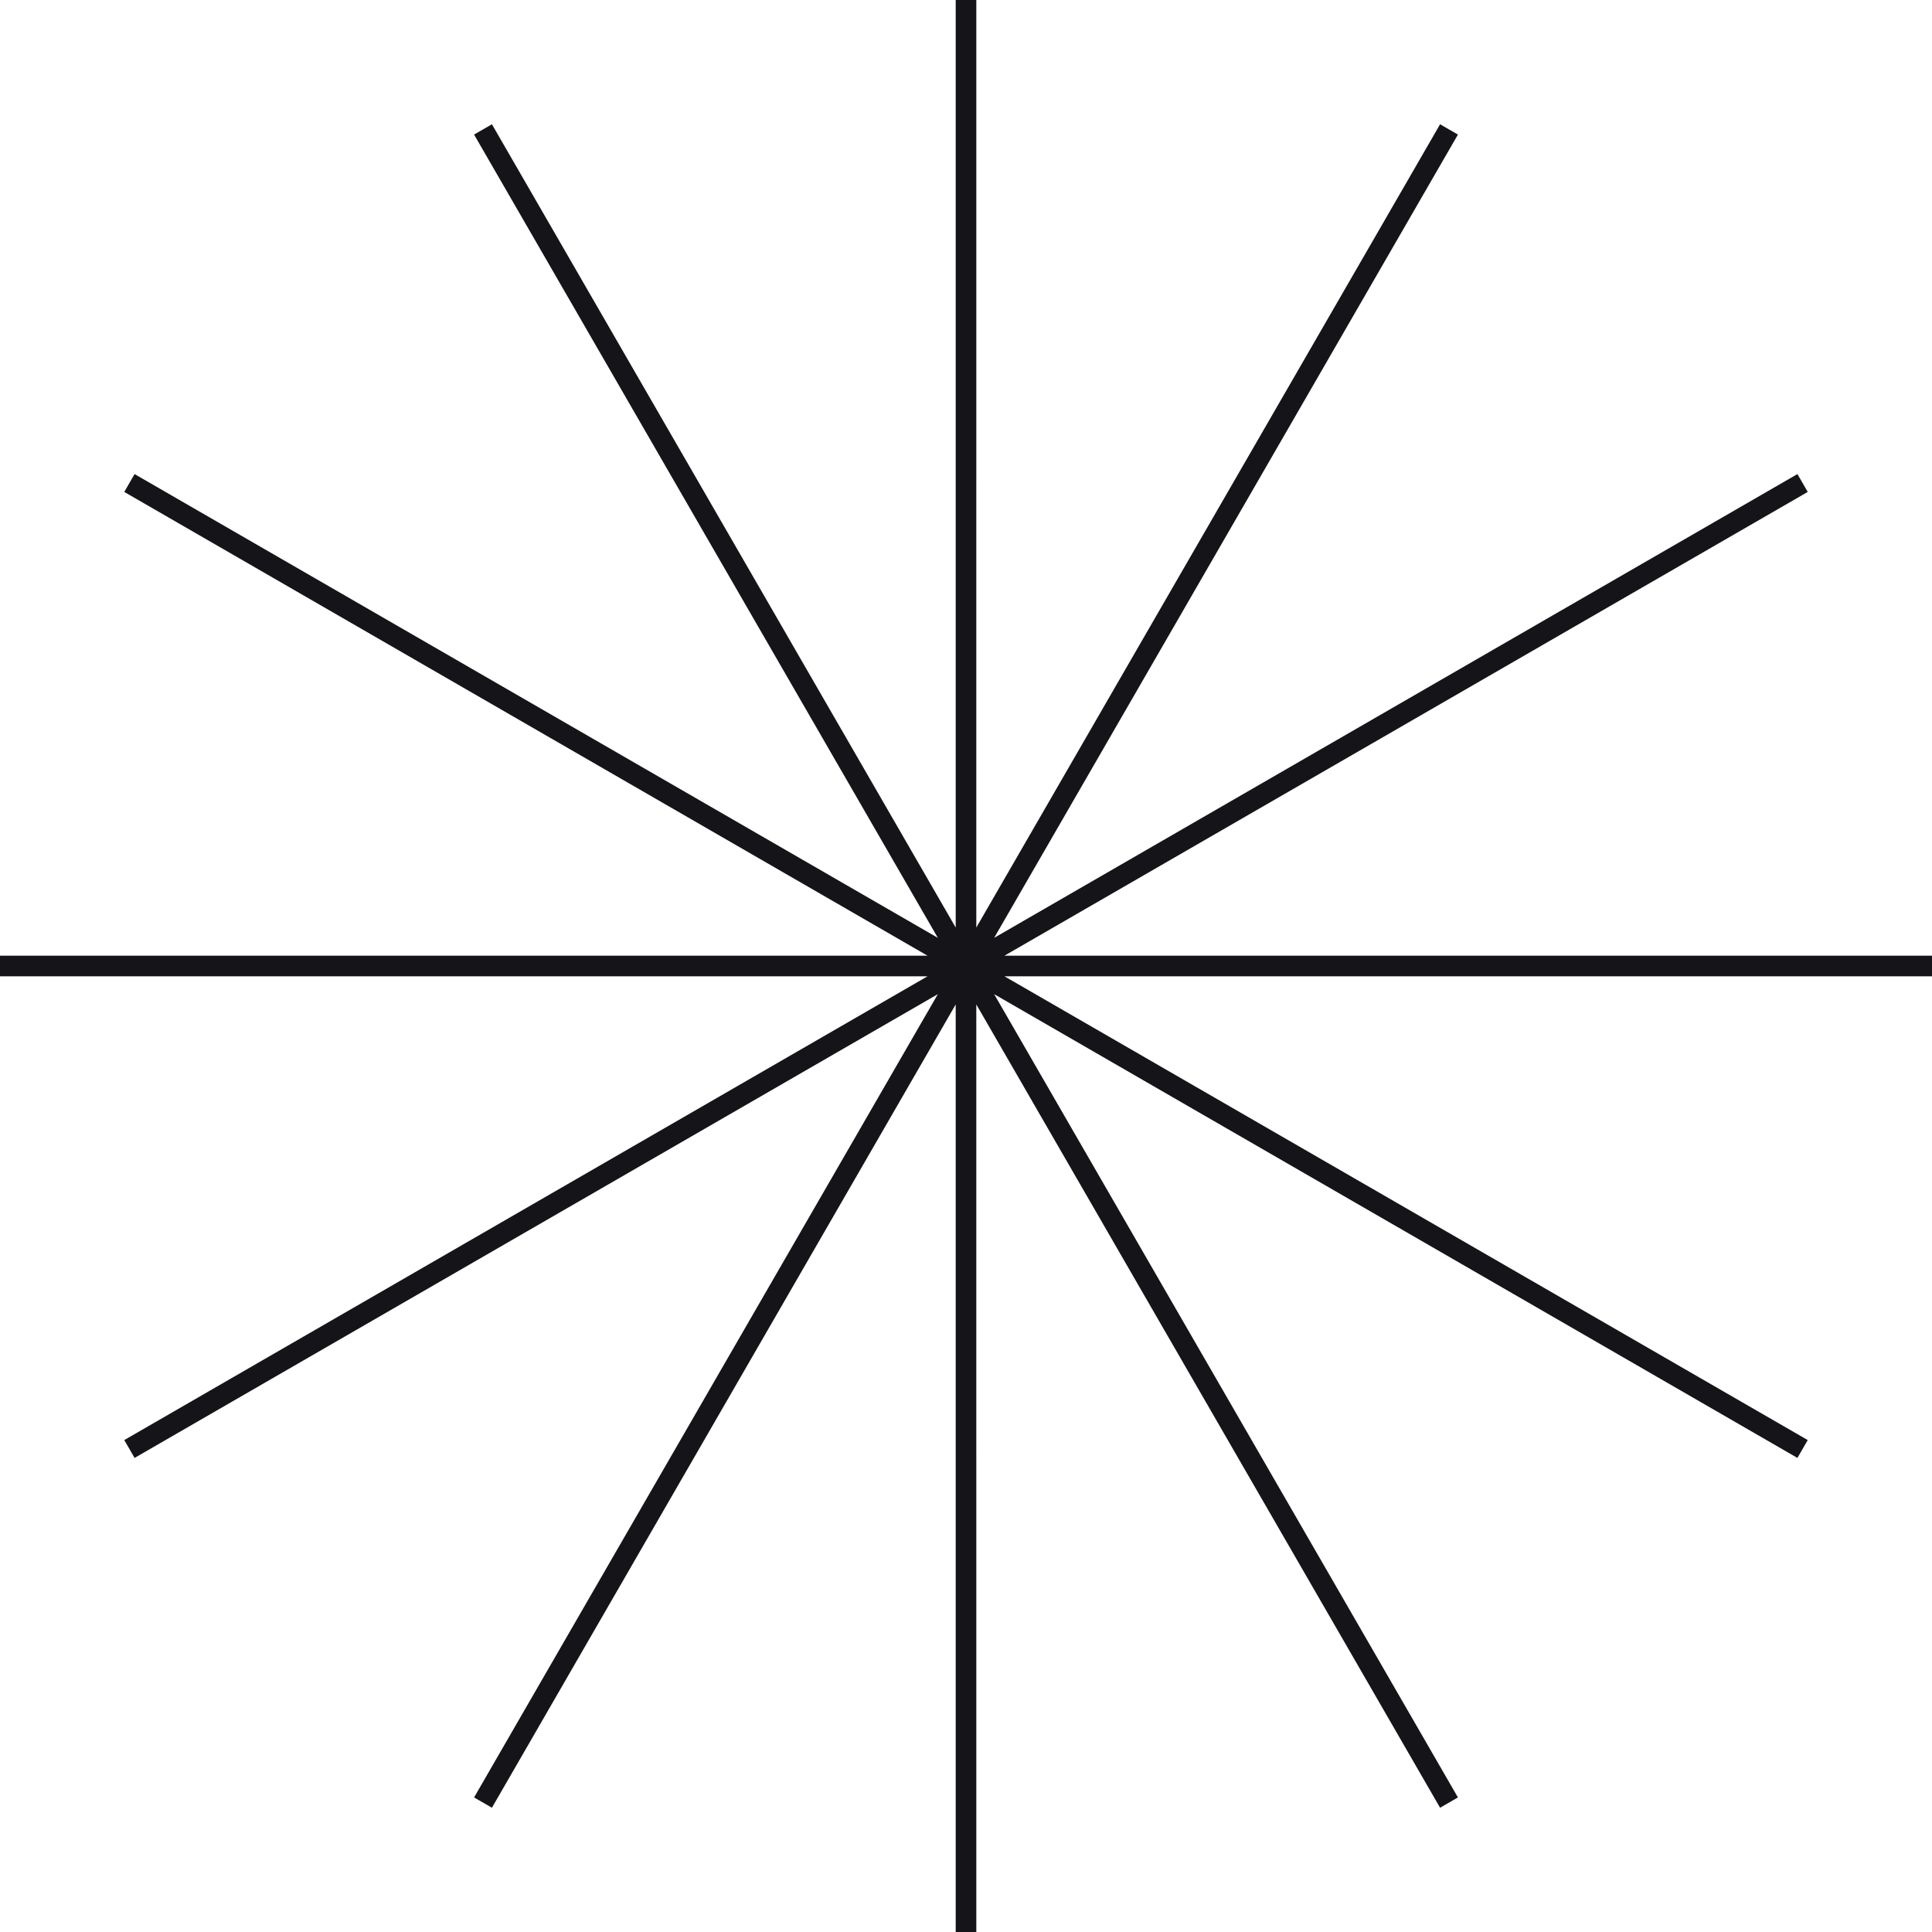
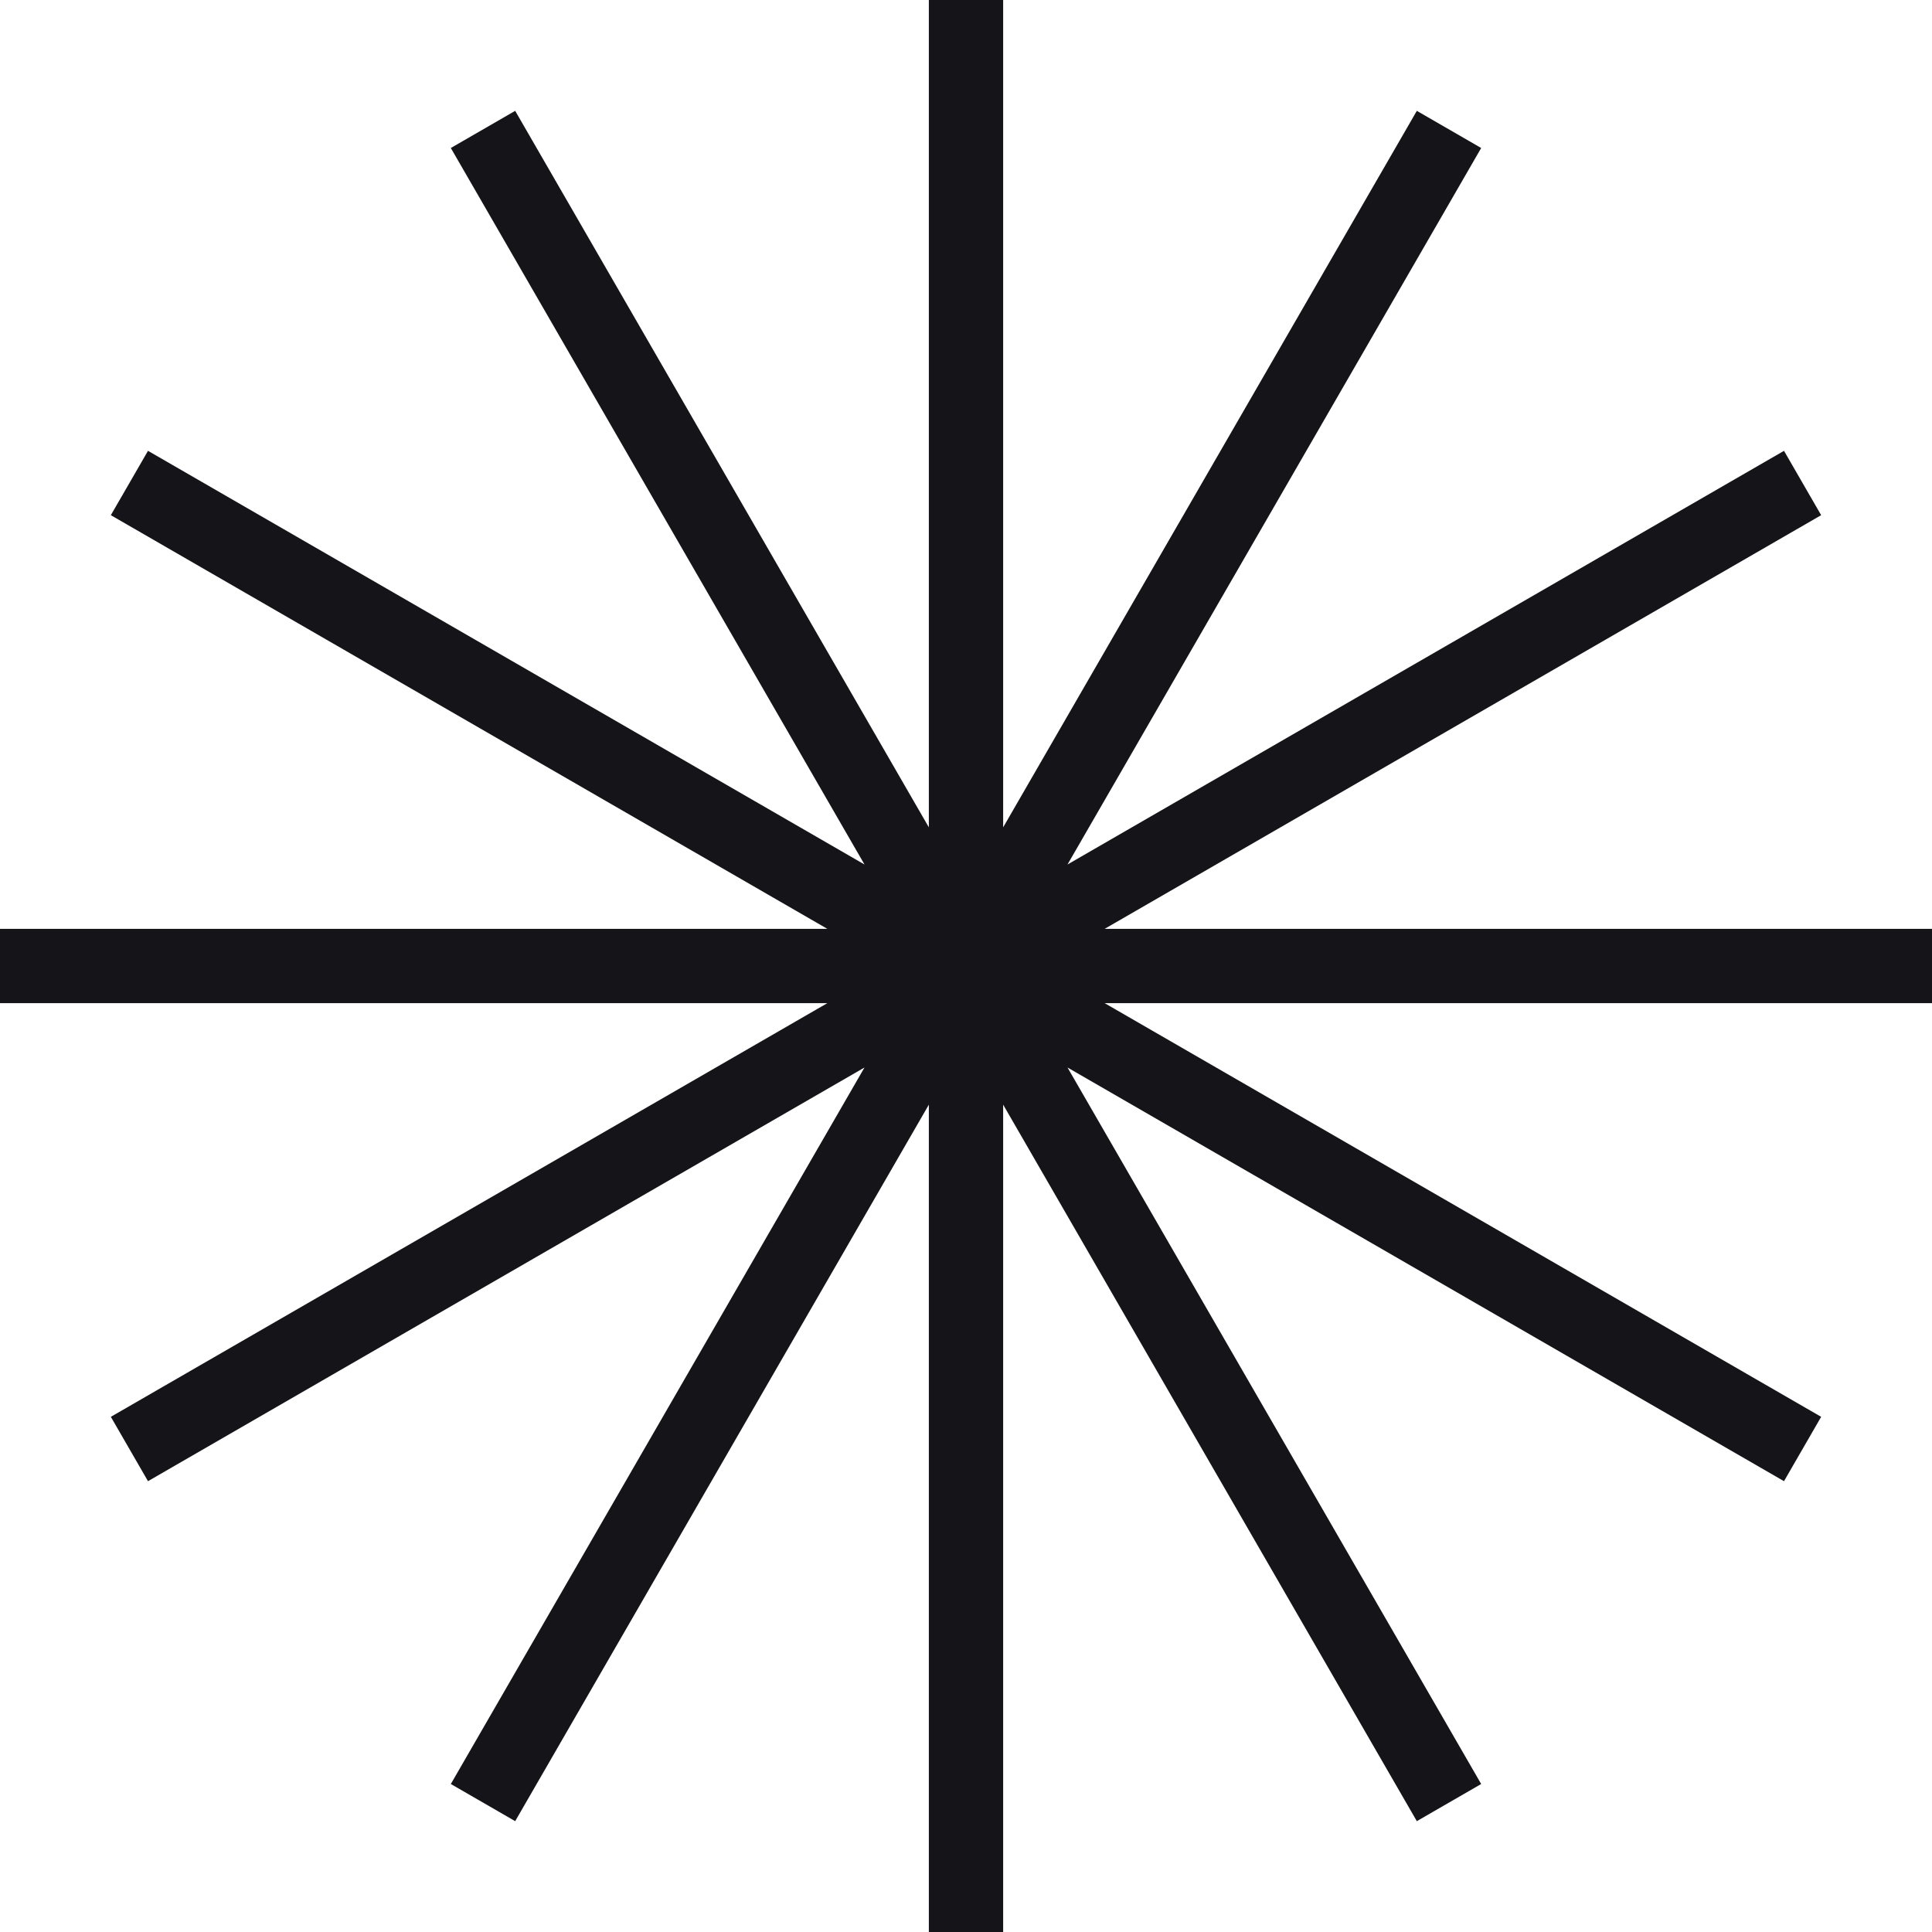
- <svg xmlns="http://www.w3.org/2000/svg" width="3000" height="3000" viewBox="0 0 3000 3000" fill="none">
-   <path d="M2250 2799.04L1500 1500M1500 1500L750 200.962M1500 1500L2799.04 2250M1500 1500L200.965 750.002M1500 1500L3000 1500M1500 1500L6.10352e-05 1500M1500 1500L2799.04 750.002M1500 1500L200.965 2250M1500 1500L2250.01 200.965M1500 1500L750.007 2799.04M1500 1500L1500.01 0M1500 1500L1500.01 3000" stroke="#151519" stroke-width="32" />
+ <svg xmlns="http://www.w3.org/2000/svg" width="832" height="832" viewBox="0 0 832 832" fill="none">
+   <path d="M624 776.267L416 416M416 416L208 55.733M416 416L776.267 624.001M416 416L55.734 208.001M416 416L832 416.001M416 416L6.10352e-05 416.001M416 416L776.267 208.001M416 416L55.734 624.001M416 416L624.002 55.734M416 416L208.002 776.268M416 416L416.002 0M416 416L416.002 832" stroke="#151519" stroke-width="32" />
</svg>
